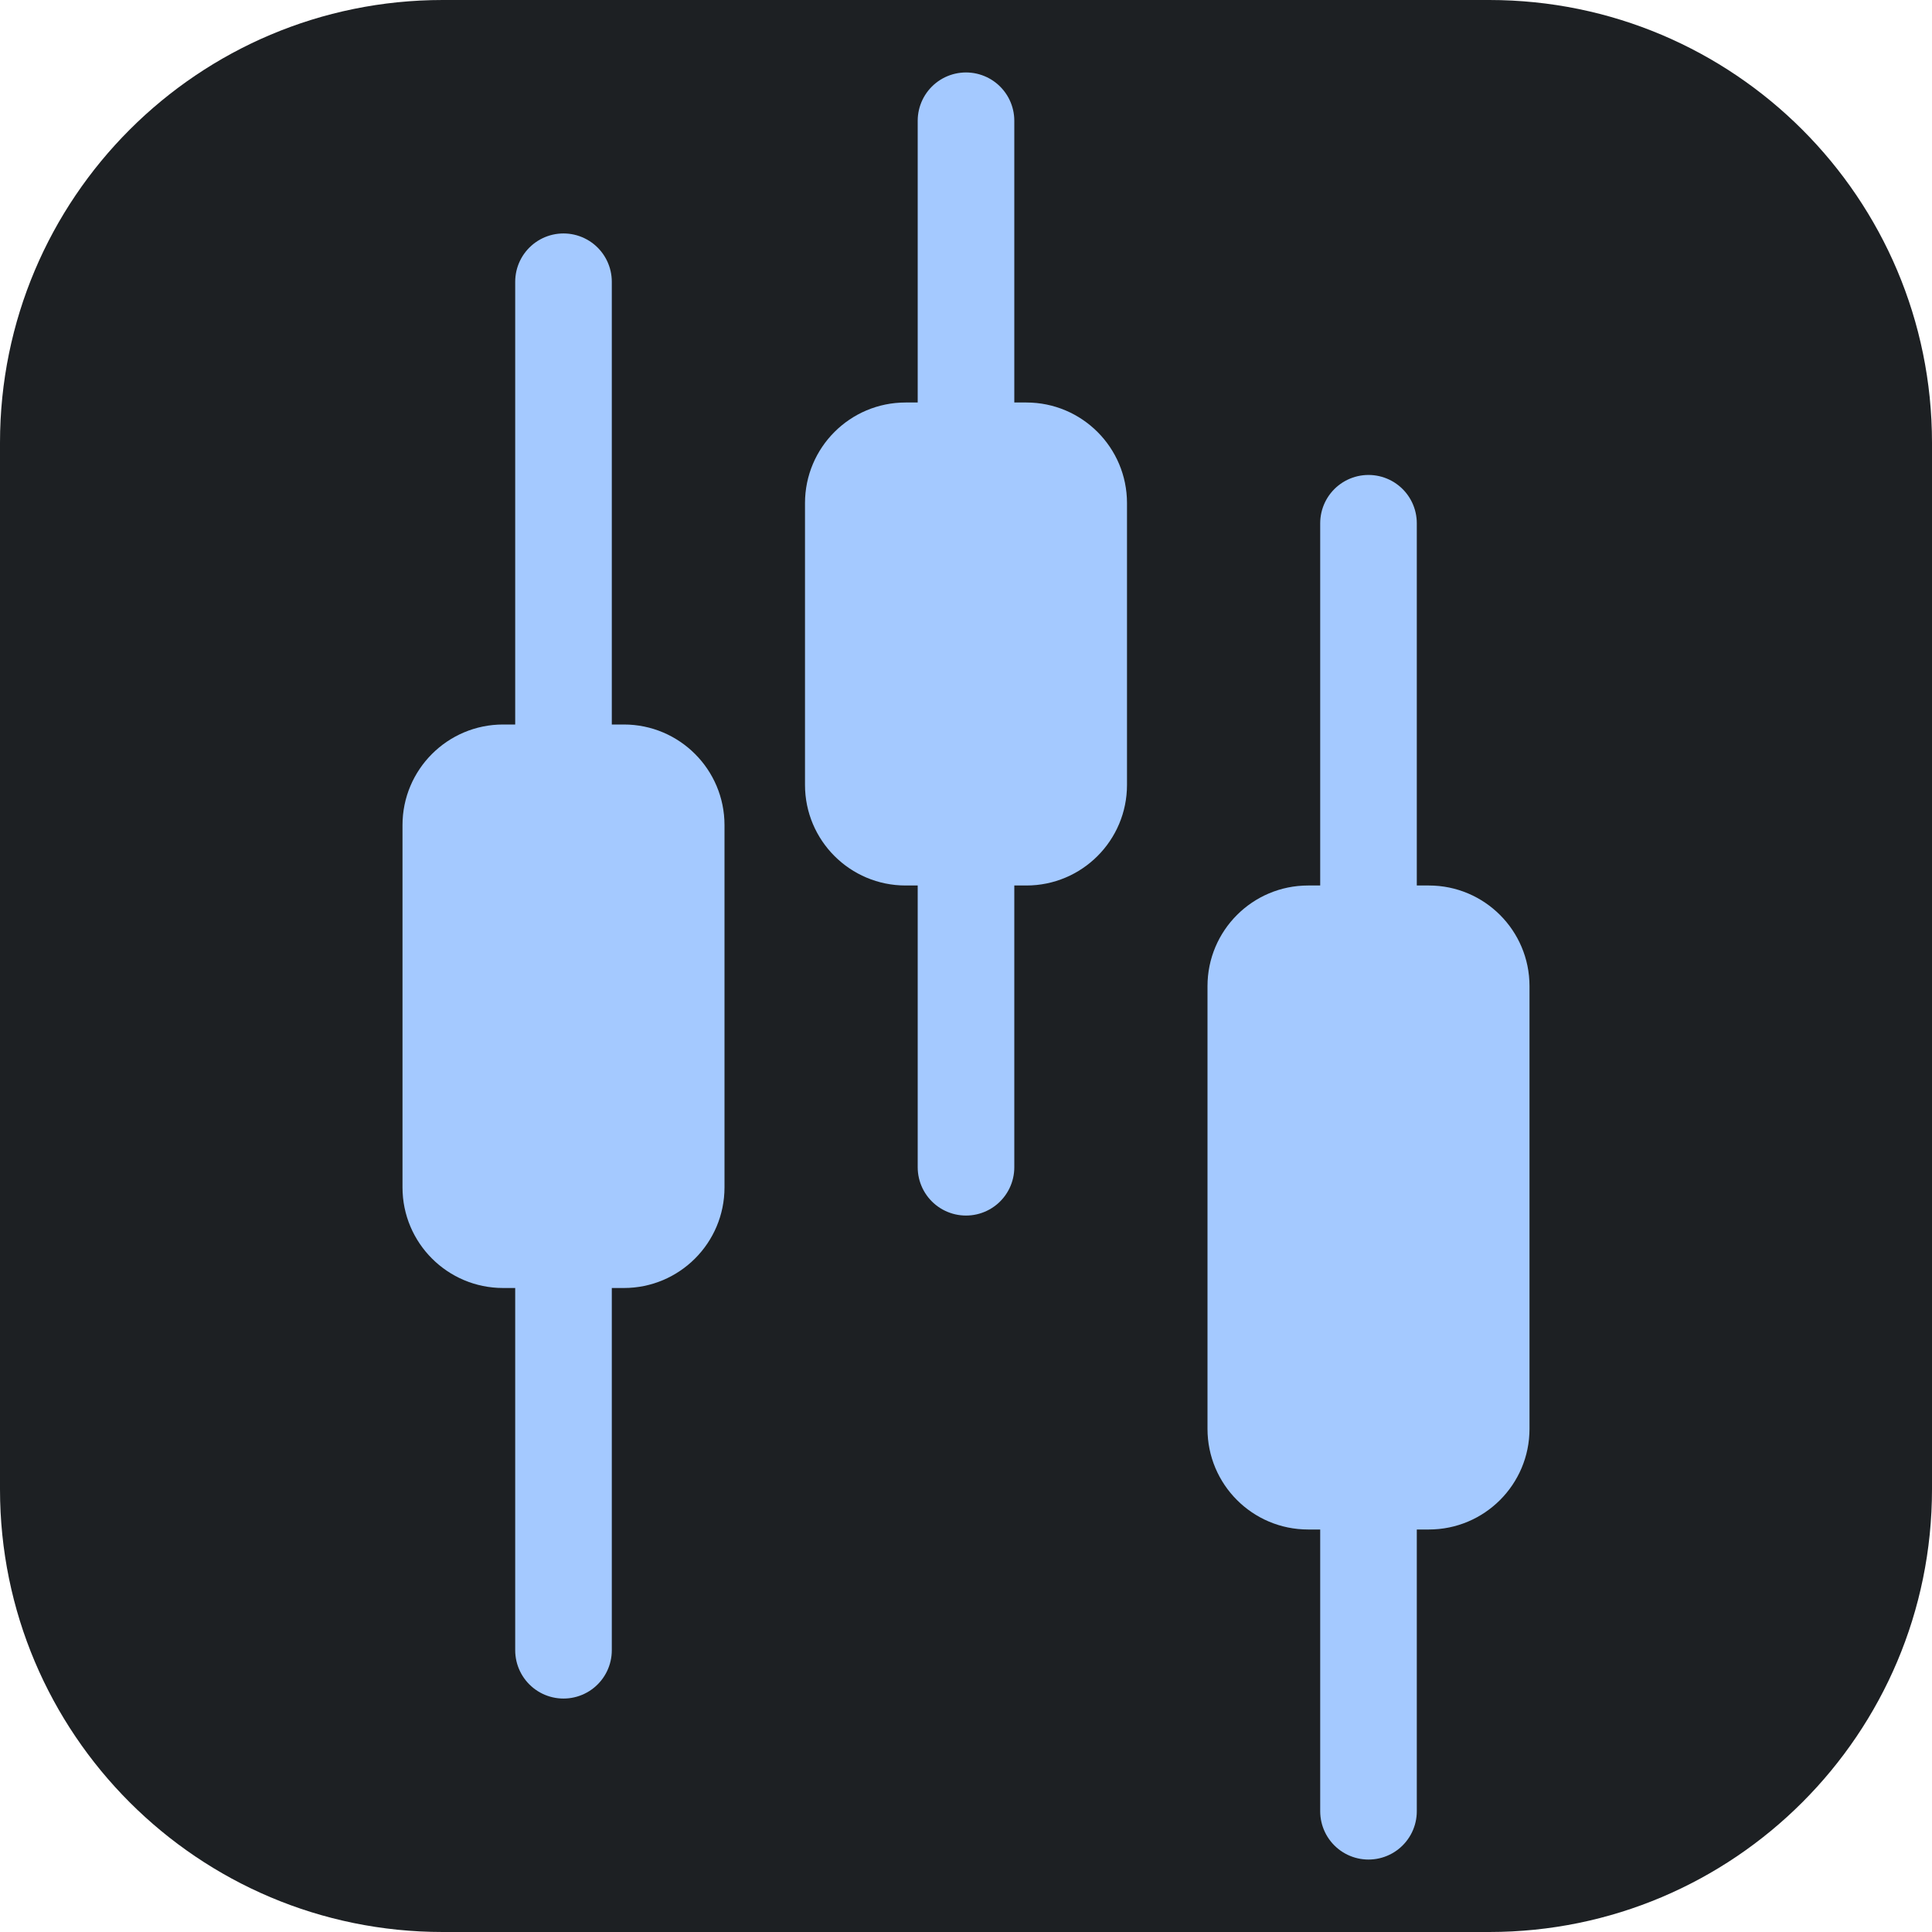
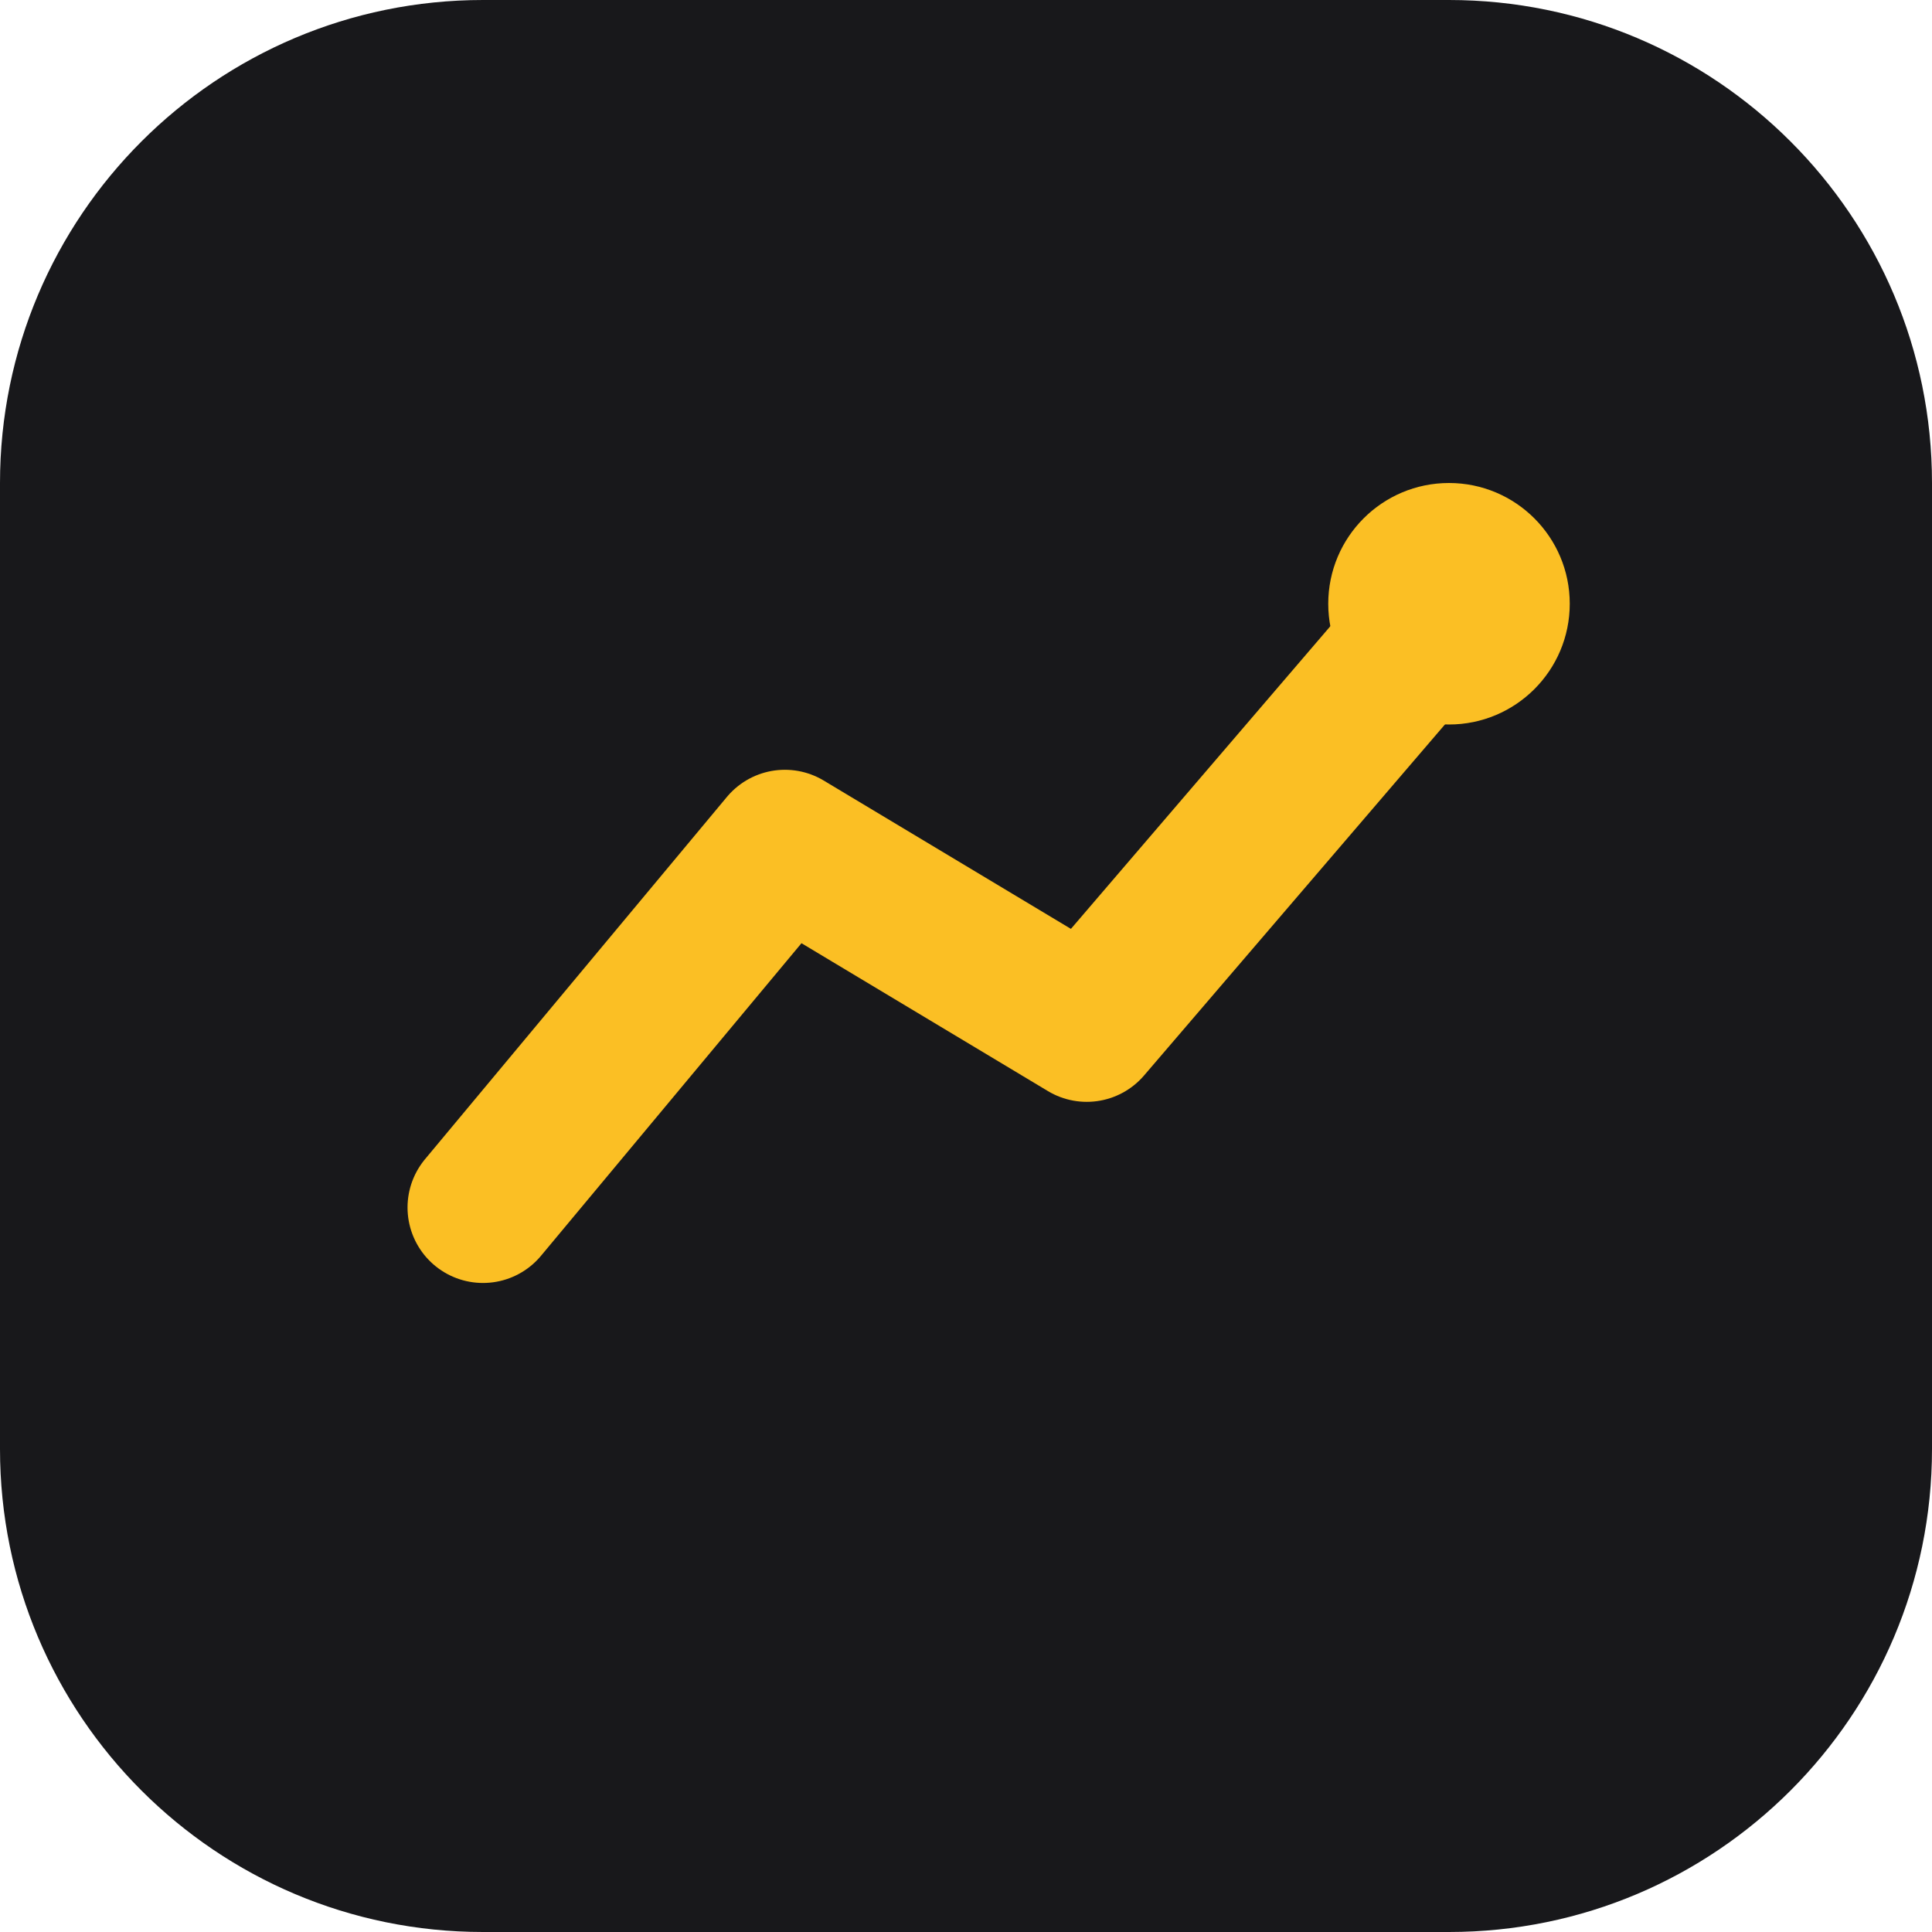
- <svg xmlns="http://www.w3.org/2000/svg" viewBox="0 0 48 48">
-   <rect width="48" height="48" rx="11" fill="#1d2023" />
-   <line x1="14" y1="7" x2="14" y2="41" stroke="#a4c9ff" stroke-width="2.4" stroke-linecap="round" />
-   <line x1="24" y1="3" x2="24" y2="29" stroke="#a4c9ff" stroke-width="2.4" stroke-linecap="round" />
-   <line x1="34" y1="13" x2="34" y2="45" stroke="#a4c9ff" stroke-width="2.4" stroke-linecap="round" />
-   <rect x="10" y="18" width="8" height="14" rx="2.5" fill="#a4c9ff" />
-   <rect x="20" y="10" width="8" height="12" rx="2.5" fill="#a4c9ff" />
-   <rect x="30" y="22" width="8" height="16" rx="2.5" fill="#a4c9ff" />
+ <svg xmlns="http://www.w3.org/2000/svg" viewBox="0 0 32 32" fill="none">
+   <rect width="32" height="32" rx="8" fill="#18181B" />
+   <path d="M8 20L13 14L18 17L24 10" stroke="#FBBF24" stroke-width="2.5" stroke-linecap="round" stroke-linejoin="round" />
+   <circle cx="24" cy="10" r="2" fill="#FBBF24" />
</svg>
